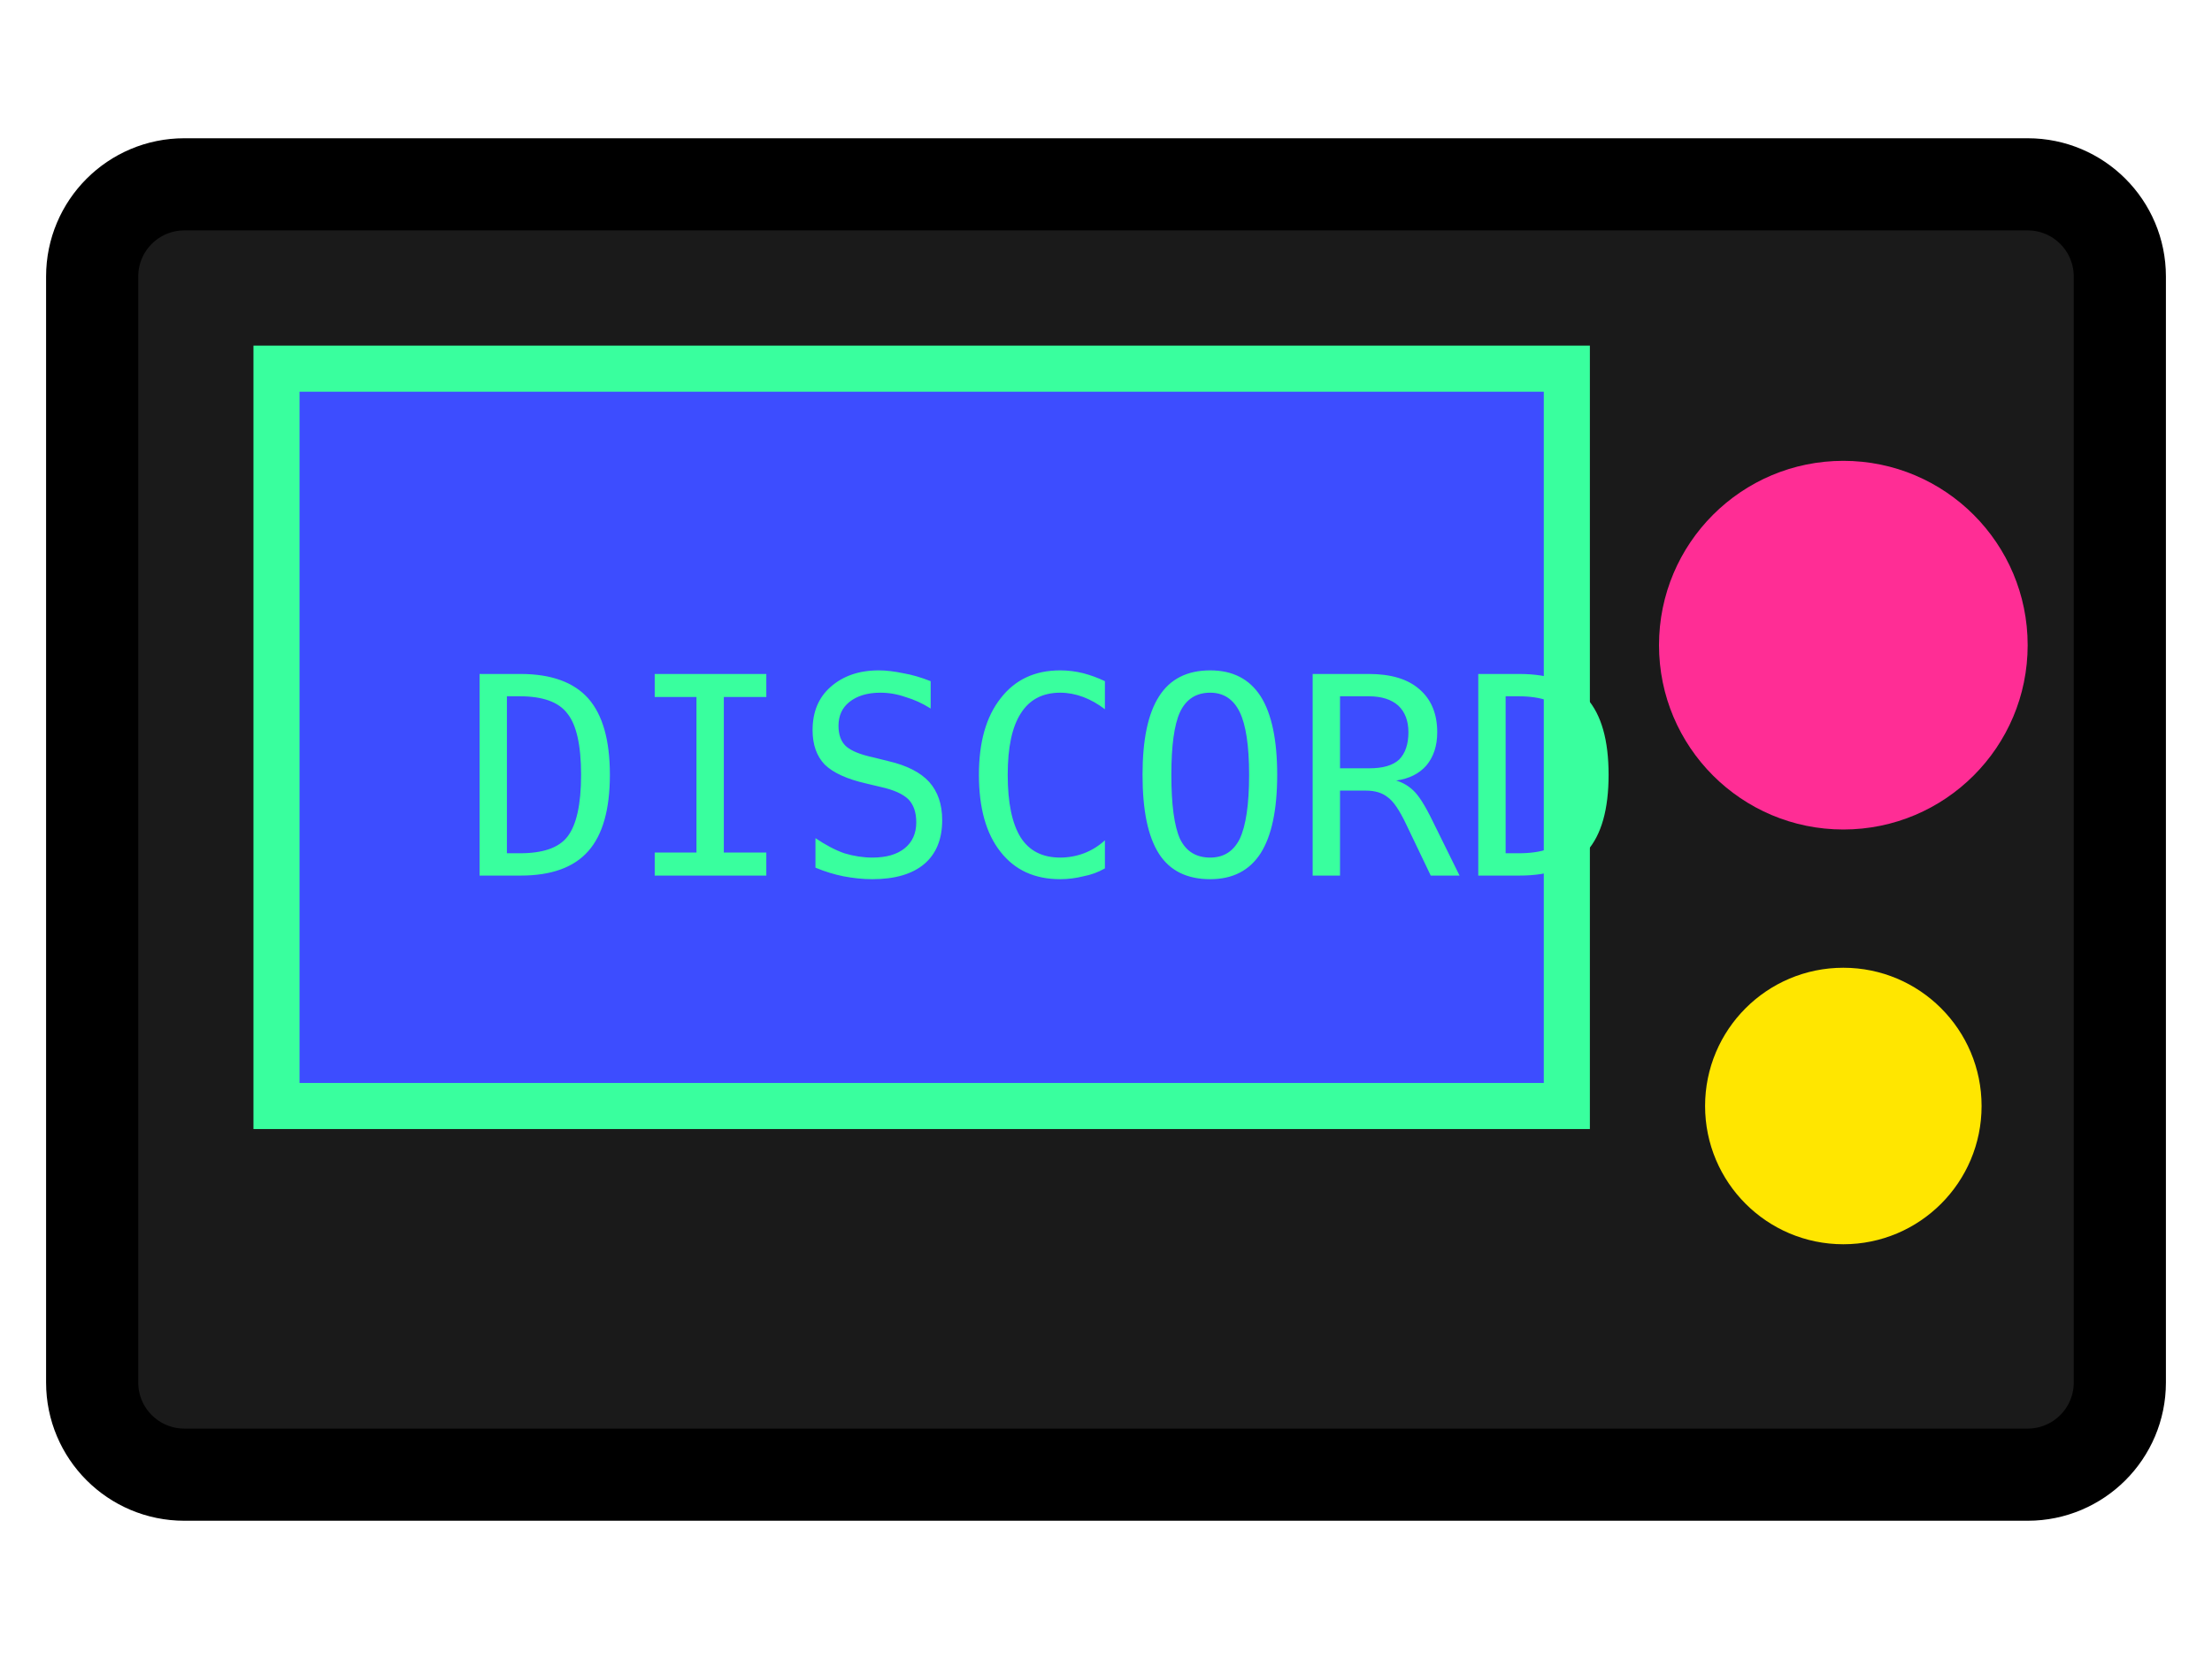
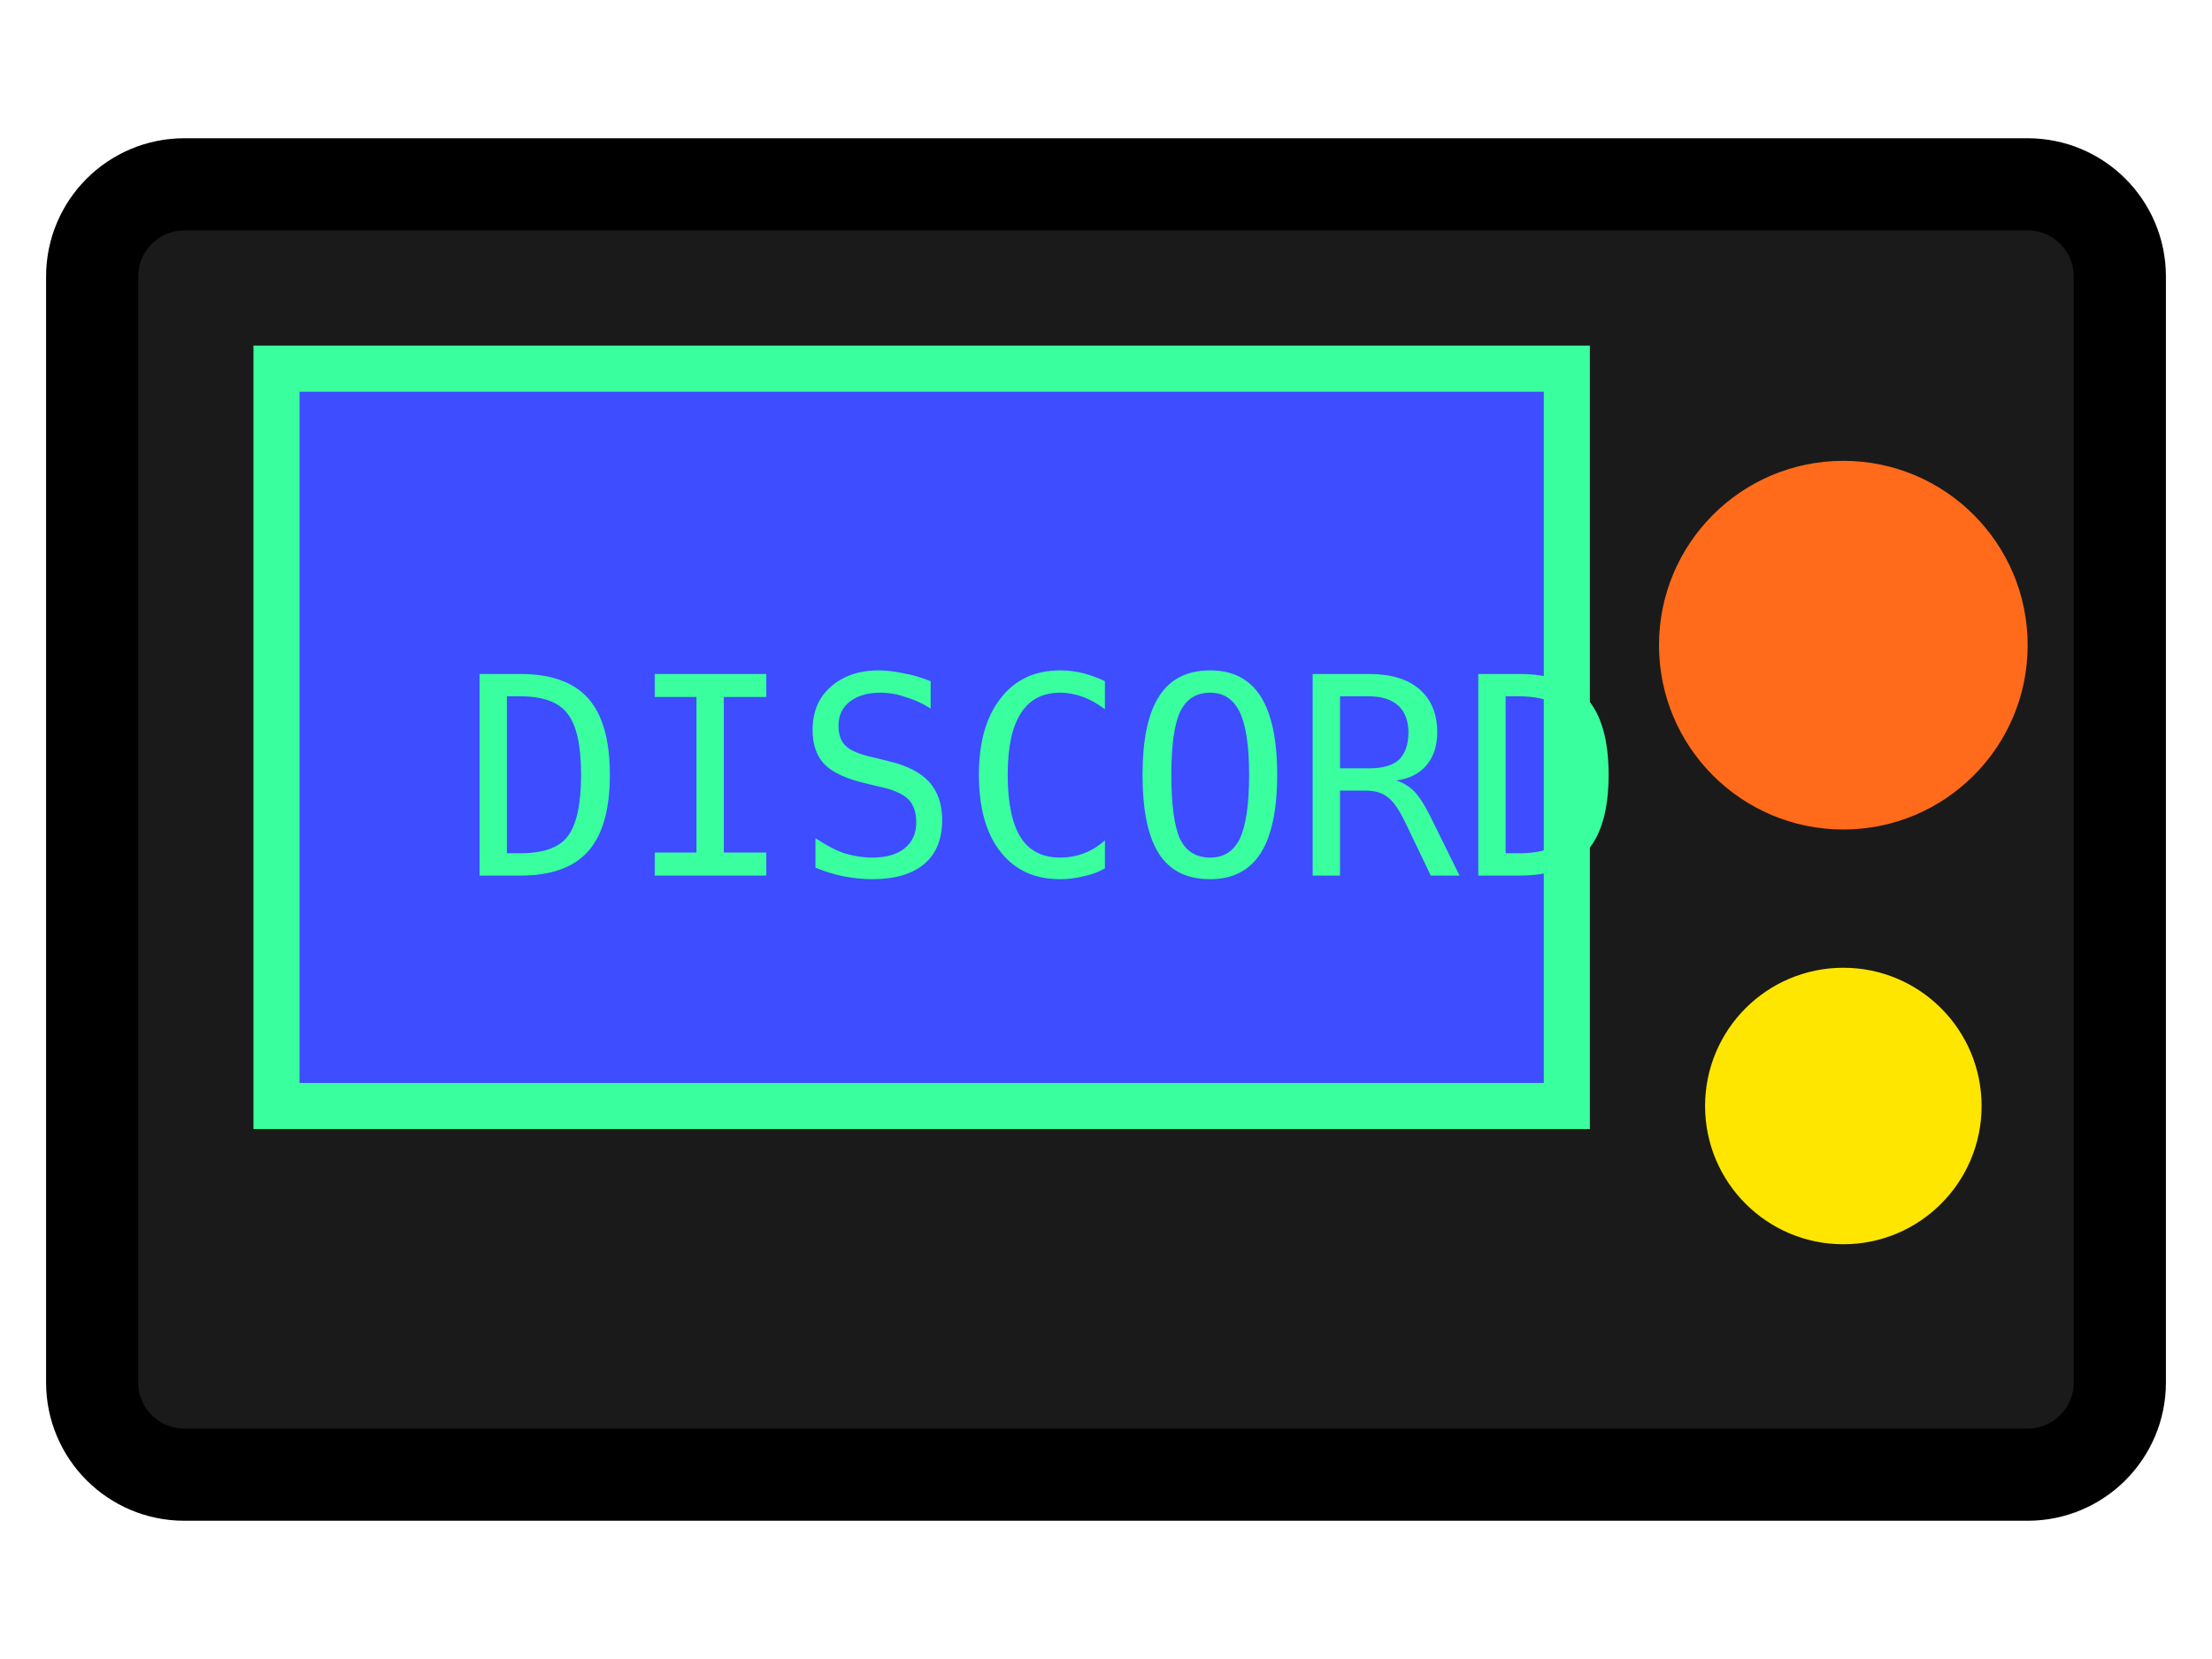
<svg xmlns="http://www.w3.org/2000/svg" viewBox="0 0 48 36" fill="none">
  <rect x="2" y="4" width="44" height="28" rx="2" fill="#1a1a1a" stroke="#000" stroke-width="2" />
  <rect x="6" y="8" width="28" height="16" fill="#3D4DFF" stroke="#39FF9E" stroke-width="1" />
-   <circle cx="40" cy="14" r="4" fill="#FF2D95" />
+   <circle cx="40" cy="14" r="4" fill="#FF6B1A" />
  <circle cx="40" cy="24" r="3" fill="#FFE600" />
  <text x="10" y="19" font-family="monospace" font-size="6" fill="#39FF9E">DISCORD</text>
</svg>
